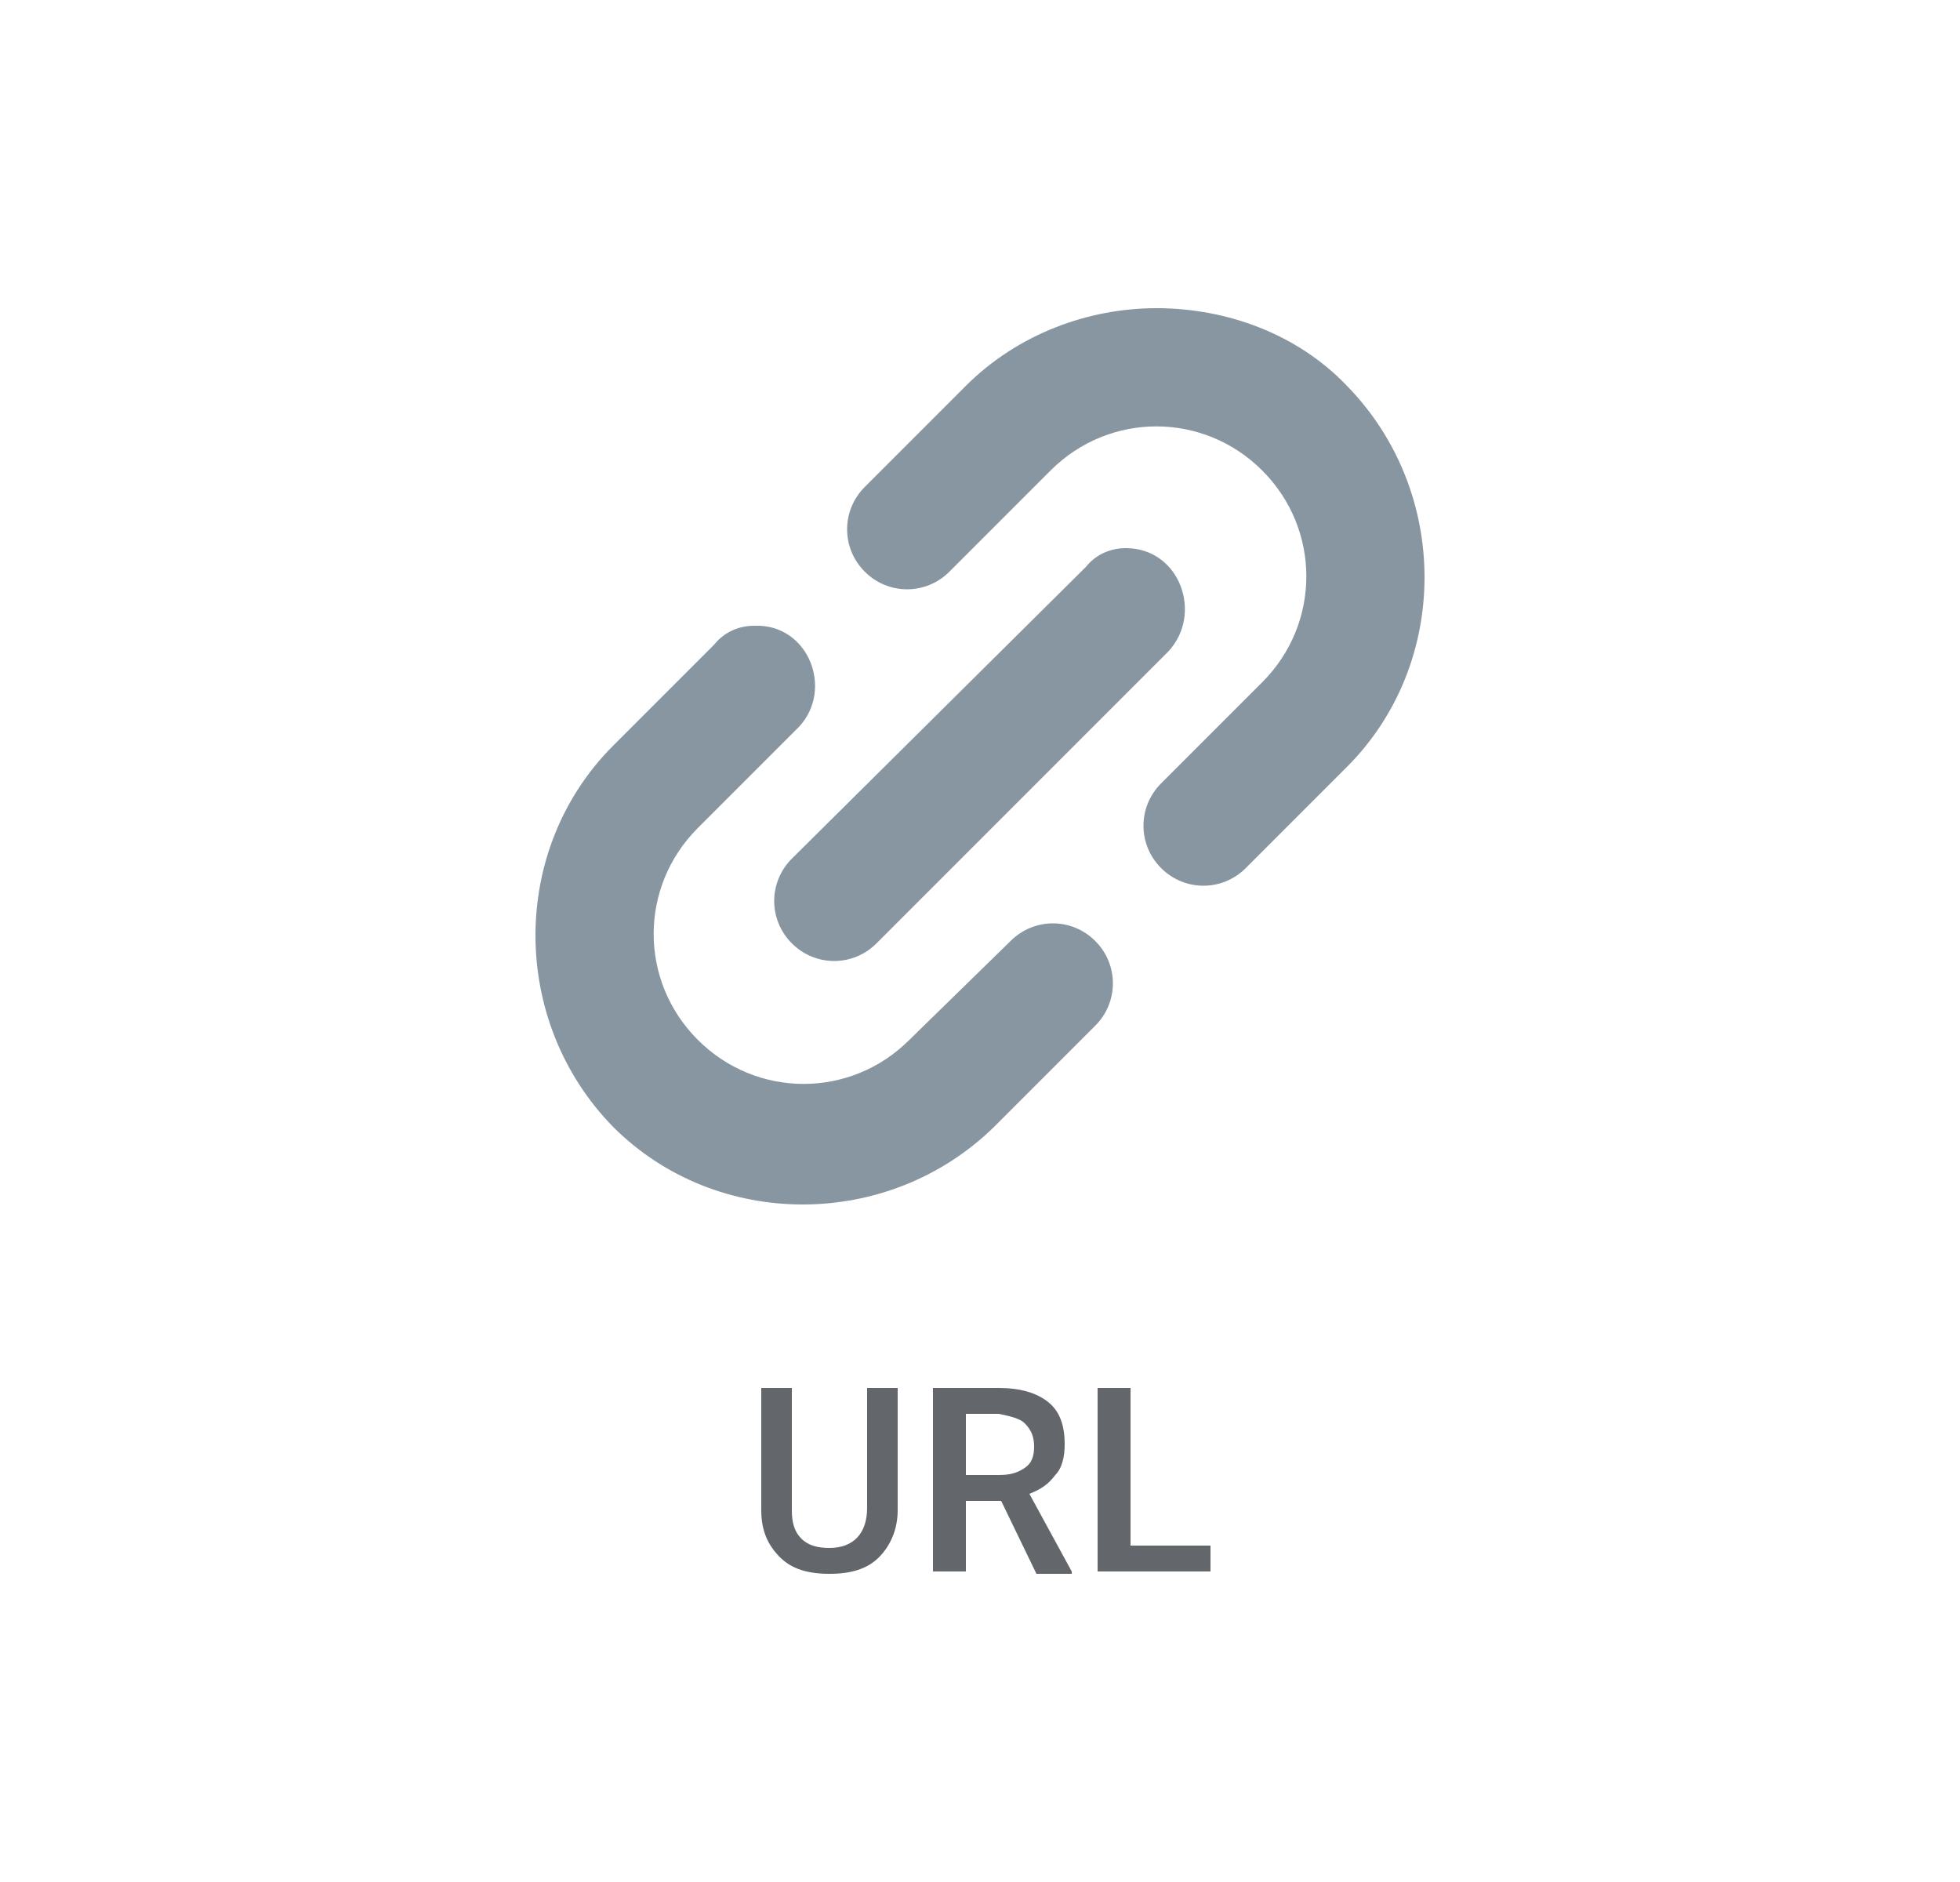
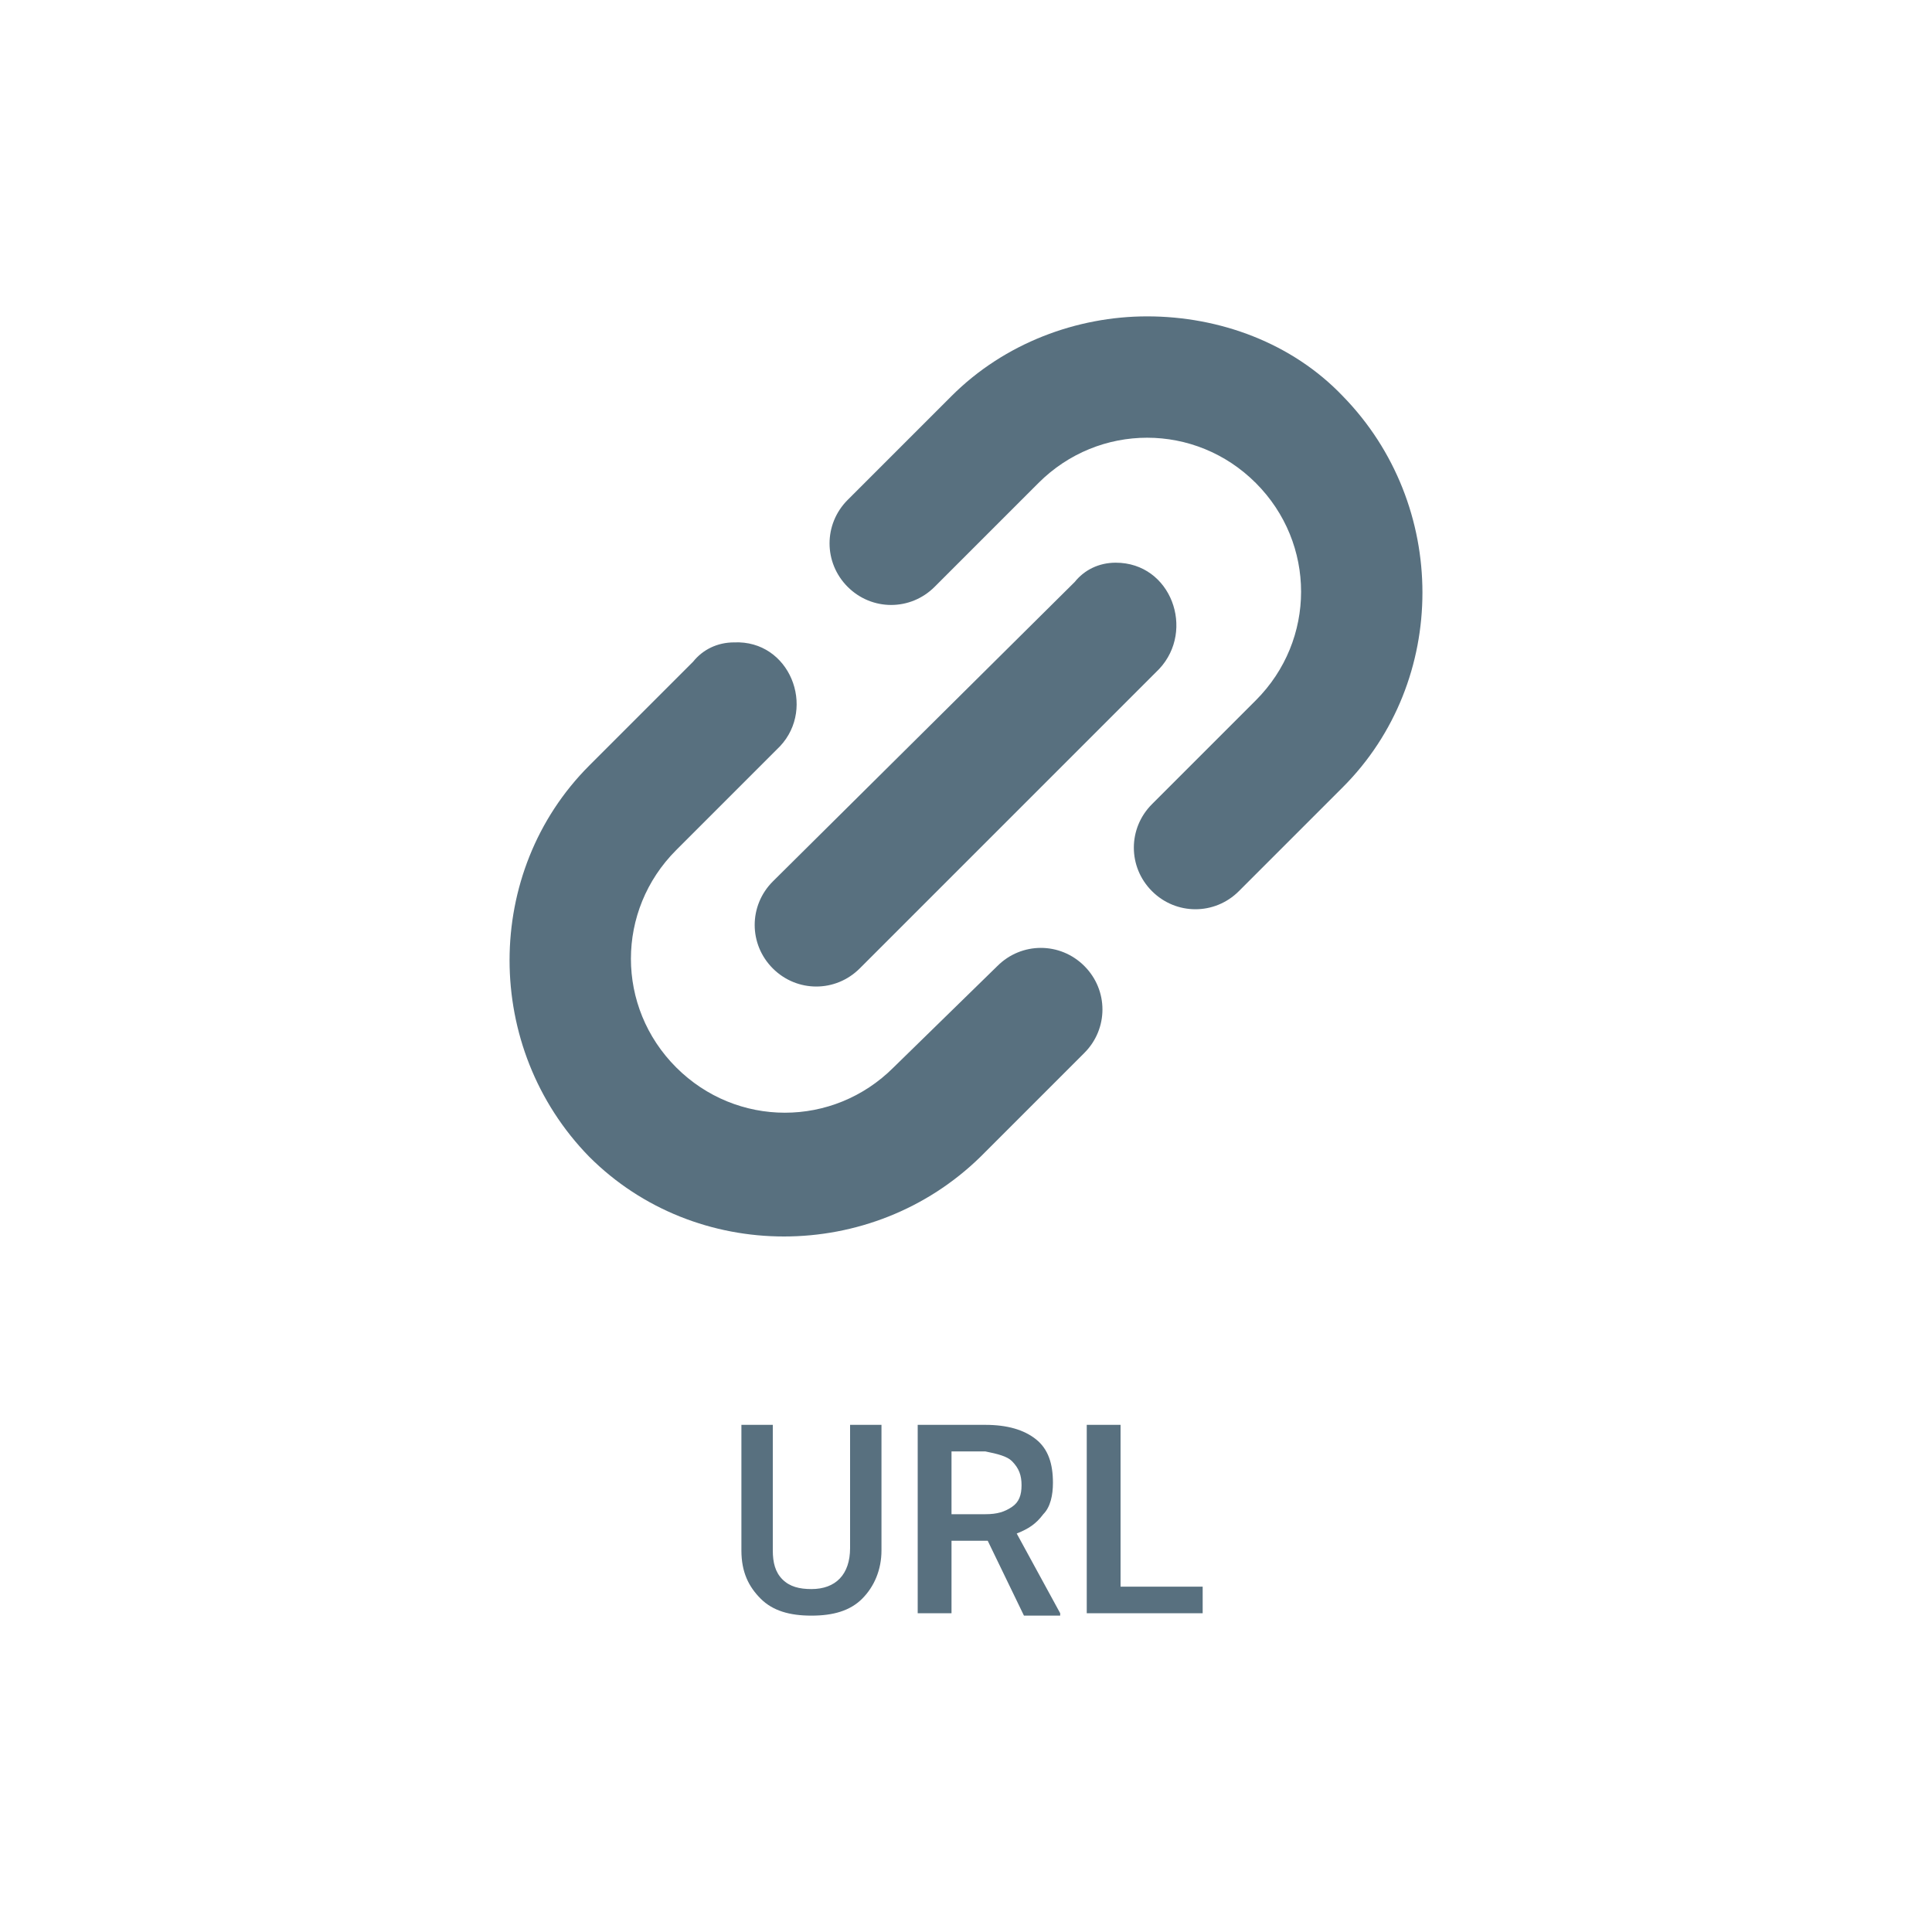
- <svg xmlns="http://www.w3.org/2000/svg" width="50" height="48" viewBox="0 0 80 80">
-   <path d="M47.5 13.1c-2.9 0-5.9 1.1-8.1 3.3l-4.3 4.3c-1 1-1 2.6 0 3.6s2.6 1 3.6 0L43 20c2.5-2.5 6.5-2.5 9 0s2.5 6.5 0 9l-4.3 4.3c-1 1-1 2.6 0 3.6s2.6 1 3.6 0l4.3-4.3c4.4-4.4 4.4-11.7 0-16.2-2.1-2.2-5.1-3.3-8.1-3.3h0zM30.4 26.6c-.7 0-1.3.3-1.7.8l-4.3 4.3c-4.4 4.4-4.4 11.7 0 16.2 4.4 4.4 11.7 4.4 16.2 0l4.3-4.3c1-1 1-2.6 0-3.6s-2.6-1-3.6 0L37 44.2c-2.5 2.5-6.5 2.5-9 0s-2.5-6.5 0-9l4.3-4.3c1.5-1.6.4-4.4-1.9-4.3h0zm15.8-3.3c-.7 0-1.3.3-1.7.8L32 36.5c-1 1-1 2.6 0 3.6s2.6 1 3.6 0L48 27.7c1.5-1.6.5-4.4-1.8-4.4h0z" fill="#8796a1" />
-   <path d="M36.5 59v5.2c0 .8-.3 1.5-.8 2s-1.2.7-2.1.7-1.6-.2-2.1-.7-.8-1.1-.8-2V59H32v5.2c0 .5.1.9.4 1.2s.7.4 1.2.4c1 0 1.6-.6 1.6-1.7V59h1.3zm4.4 4.8h-1.5v3H38V59h2.8c.9 0 1.6.2 2.1.6s.7 1 .7 1.8c0 .5-.1 1-.4 1.3-.3.4-.6.6-1.1.8l1.8 3.3v.1h-1.5l-1.5-3.1zm-1.5-1.1h1.4c.5 0 .8-.1 1.1-.3s.4-.5.4-.9-.1-.7-.4-1c-.2-.2-.6-.3-1.1-.4h-1.4v2.6zm6.8 3h3.6v1.1H45V59h1.4v6.7h-.2z" fill="#63666a" />
+ <svg xmlns="http://www.w3.org/2000/svg" width="48" height="48" viewBox="0 0 48 48" fill="none">
+   <path d="M28.5 7.86C26.76 7.86 24.96 8.52 23.64 9.84L21.06 12.42C20.46 13.02 20.46 13.98 21.06 14.58C21.66 15.18 22.62 15.18 23.22 14.58L25.8 12C27.3 10.5 29.7 10.5 31.2 12C32.7 13.5 32.7 15.9 31.2 17.4L28.62 19.98C28.02 20.58 28.02 21.54 28.62 22.14C29.22 22.74 30.18 22.74 30.78 22.14L33.36 19.56C36 16.92 36 12.54 33.36 9.84C32.1 8.52 30.3 7.86 28.5 7.86ZM18.24 15.96C17.82 15.96 17.46 16.14 17.22 16.44L14.64 19.02C12 21.66 12 26.04 14.64 28.74C17.28 31.38 21.66 31.38 24.36 28.74L26.94 26.16C27.54 25.56 27.54 24.6 26.94 24C26.34 23.4 25.38 23.4 24.78 24L22.2 26.52C20.7 28.02 18.3 28.02 16.8 26.52C15.3 25.02 15.3 22.62 16.8 21.12L19.38 18.54C20.28 17.58 19.62 15.9 18.24 15.96ZM27.72 13.98C27.3 13.98 26.94 14.16 26.7 14.46L19.2 21.9C18.6 22.5 18.6 23.46 19.2 24.06C19.8 24.66 20.76 24.66 21.36 24.06L28.8 16.62C29.7 15.66 29.1 13.98 27.72 13.98Z" fill="#58707F" />
+   <path d="M21.9 35.4V38.52C21.9 39 21.72 39.42 21.42 39.72C21.12 40.02 20.7 40.14 20.16 40.14C19.62 40.14 19.2 40.02 18.9 39.72C18.6 39.42 18.42 39.06 18.42 38.52V35.4H19.2V38.52C19.2 38.82 19.26 39.06 19.44 39.24C19.62 39.42 19.86 39.48 20.16 39.48C20.76 39.48 21.12 39.12 21.12 38.46V35.4H21.9ZM24.54 38.28H23.64V40.08H22.8V35.4H24.48C25.02 35.4 25.44 35.52 25.74 35.76C26.04 36 26.16 36.36 26.16 36.84C26.16 37.14 26.1 37.44 25.92 37.62C25.74 37.86 25.56 37.98 25.26 38.1L26.34 40.08V40.14H25.44L24.54 38.28ZM23.64 37.62H24.48C24.78 37.62 24.96 37.56 25.14 37.44C25.32 37.32 25.38 37.14 25.38 36.9C25.38 36.66 25.32 36.48 25.14 36.3C25.02 36.18 24.78 36.12 24.48 36.06H23.64V37.62ZM27.72 39.42H29.88V40.08H27V35.4H27.84V39.42H27.72Z" fill="#58707F" />
</svg>
